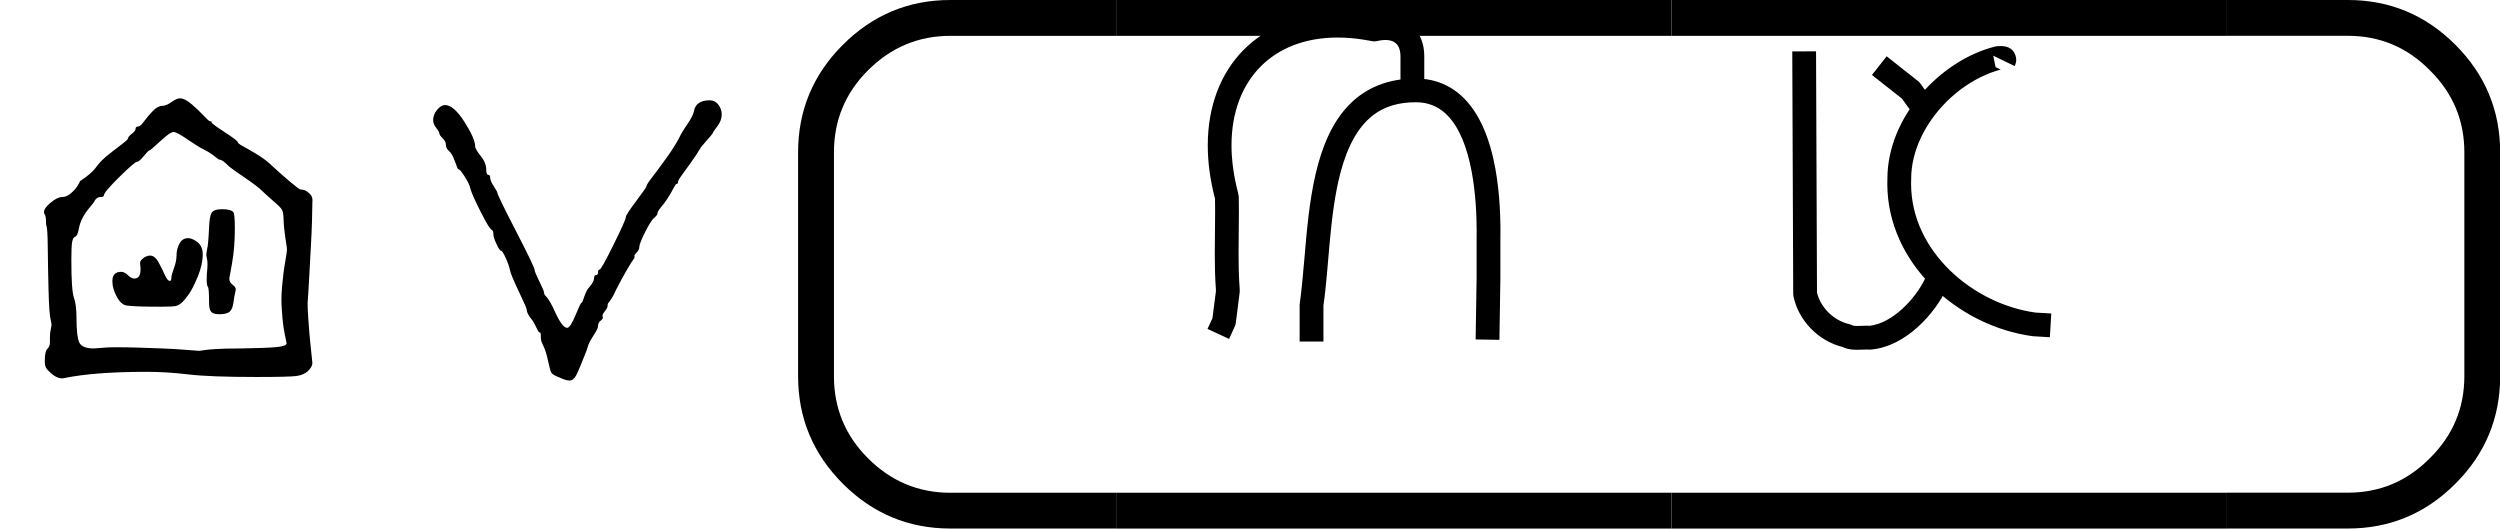
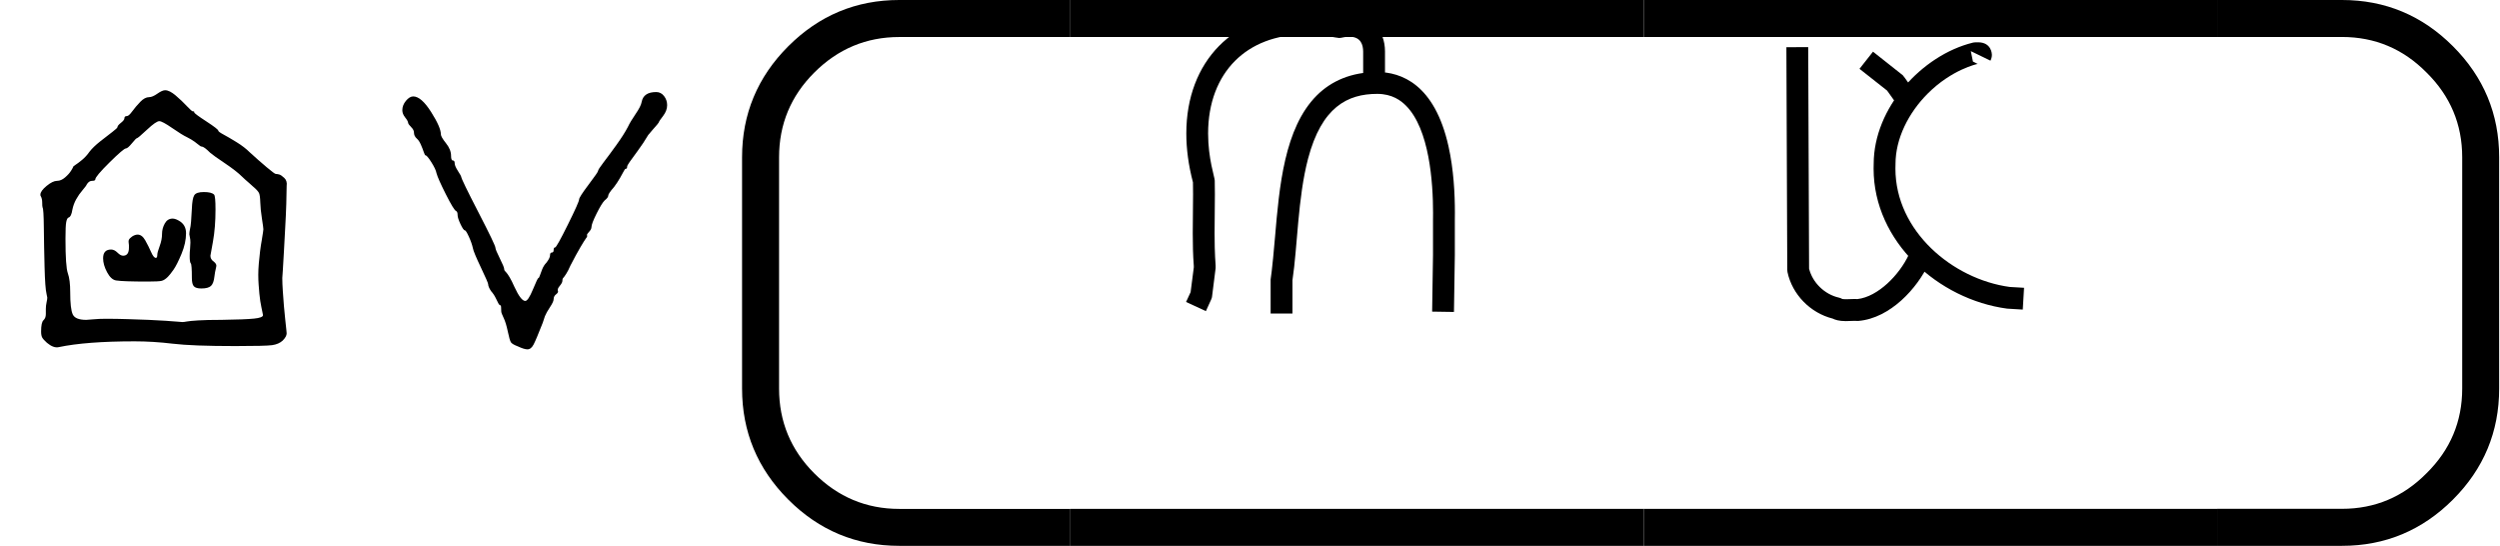
- <svg xmlns="http://www.w3.org/2000/svg" version="1.1" width="4730" height="1000" viewBox="0 0 4730 1000">
-   <path d="M126 137Q126 137 126 151Q126 160 128.0 169.0Q130 178 130 182Q130 184 128 192Q124 208 122.5 266.0Q121 324 120.5 375.0Q120 426 117 430Q116 433 116.0 443.5Q116 454 112 461Q111 462 111 465Q111 475 128.0 489.0Q145 503 157 503Q168 503 179.0 512.5Q190 522 195.5 531.0Q201 540 201 541Q201 543 207.5 547.0Q214 551 225.5 560.5Q237 570 246 583Q256 596 275.5 611.5Q295 627 309.0 637.5Q323 648 323 651Q323 655 332.5 662.5Q342 670 342 675Q342 681 349 681Q354 681 363.5 694.0Q373 707 385.5 720.0Q398 733 410 733Q419 733 432.5 742.5Q446 752 454 752Q466 752 483.0 737.5Q500 723 513.5 708.5Q527 694 530 694Q533 694 533.5 693.5Q534 693 534 691Q534 688 567.0 666.5Q600 645 600 641Q600 638 614.0 630.5Q628 623 650.0 609.5Q672 596 687 581Q711 559 733.0 540.5Q755 522 758 522Q762 522 767.5 520.5Q773 519 781.5 511.0Q790 503 788 489Q788 472 787.0 440.0Q786 408 784.0 374.0Q782 340 780.5 309.0Q779 278 777.5 257.5Q776 237 776 236Q776 221 777.5 199.5Q779 178 780.5 159.0Q782 140 784.0 123.0Q786 106 787.0 95.0Q788 84 788 84Q788 75 777 64Q766 54 748.0 51.5Q730 49 647 49Q529 49 475.0 55.5Q421 62 370 62Q237 62 161 46Q147 43 129 58Q119 67 116.0 72.5Q113 78 113 89Q113 114 119.5 120.0Q126 126 126 137ZM291 124Q320 124 351.5 123.0Q383 122 408.5 121.0Q434 120 455.0 118.5Q476 117 488.5 116.0Q501 115 501 115Q506 115 513.5 116.5Q521 118 544.5 119.5Q568 121 609 121Q674 122 698.5 124.5Q723 127 723 134Q723 134 722.5 136.5Q722 139 721.0 144.0Q720 149 718.5 156.0Q717 163 715.5 172.5Q714 182 713.0 193.0Q712 204 711.0 217.5Q710 231 710 245Q710 259 711.5 276.5Q713 294 715.0 310.0Q717 326 719.5 339.5Q722 353 723.0 361.5Q724 370 724 370Q724 374 720.0 399.5Q716 425 715.5 444.0Q715 463 712.0 469.5Q709 476 696 487Q693 490 686.0 496.0Q679 502 674.0 506.5Q669 511 666 514Q650 530 618.0 551.5Q586 573 578 580Q561 597 555 597Q552 597 548.0 600.5Q544 604 535.0 610.5Q526 617 514 623Q501 629 473.5 648.0Q446 667 438 667Q429 667 404.0 643.5Q379 620 376 620Q374 620 362.5 606.0Q351 592 346 592Q340 592 301.0 553.5Q262 515 262 507Q262 503 253 503Q245 503 239 494Q237 489 227.0 477.5Q217 466 209.5 452.5Q202 439 199 424Q196 404 188 402Q184 400 182.0 389.5Q180 379 180 344Q180 267 186.5 249.0Q193 231 193 197Q193 151 200.0 136.0Q207 121 237 121Q241 121 256.5 122.5Q272 124 291 124Z" transform="translate(0.00,750.00) scale(0.75,-0.75)" fill="#000000" />
-   <path d="m 432.427,-300.259 c 0,-4 2.167,-11.833 6.5,-23.5 4.333,-11.667 6.5,-22.833 6.5,-33.5 0,-10 2.5,-19.5 7.5,-28.5 5,-9 12.167,-13.5 21.5,-13.5 4.667,0 10,1.667 16,5 14,7.333 21,19 21,35 0,18 -4.167,37 -12.5,57 -8.333,20 -15.667,34.5 -22,43.5 -6.333,9 -11.5,15.5 -15.5,19.5 -6,6 -11.667,9.667 -17,11 -5.333,1.333 -18,2 -38,2 -45.333,0 -74.333,-1 -87,-3 -9.333,-1.333 -17.667,-8.833 -25,-22.5 -7.333,-13.667 -11,-26.5 -11,-38.5 0,-16 7.333,-24 22,-24 6,0 11.833,2.833 17.5,8.5 5.667,5.667 10.833,8.5 15.5,8.5 10.667,0 16,-7.333 16,-22 v -7 c -1.333,-7.333 -1.333,-12.333 0,-15 1.333,-2.667 4.333,-5.667 9,-9 5.333,-3.333 10.333,-5 15,-5 8,0 15,5.333 21,16 6,10.667 11.333,21.333 16,32 4.667,10.667 9,16 13,16 2.667,0 4,-3 4,-9 z m 95,-126 c 0.667,-18.667 2.833,-31 6.5,-37 3.667,-6 12.5,-9 26.5,-9 14,0 23.333,2.333 28,7 2.667,2.667 4,16.333 4,41 0,32.667 -2.333,62 -7,88 l -7,39 c 0,6.667 3,12 9,16 6,4.667 8.333,9.333 7,14 -2.667,11.333 -4.333,20.333 -5,27 -1.333,12.667 -4.5,21.333 -9.5,26 -5,4.667 -13.833,7 -26.5,7 -10,0 -16.833,-2 -20.5,-6 -3.667,-4 -5.5,-11.667 -5.5,-23 0,-24.667 -1,-38 -3,-40 -2,-2 -3,-8.667 -3,-20 0,-8 0.333,-14.333 1,-19 0.667,-7.333 1,-13.333 1,-18 0,-6 -0.5,-11 -1.5,-15 -1,-4 -1.5,-6.667 -1.5,-8 0,-3.333 0.667,-8.333 2,-15 2,-7.333 3.667,-25.667 5,-55 z" transform="translate(0.00,750.00) scale(0.75,0.75)" fill="#000000" />
-   <path d="M116 735Q138 735 165.0 692.5Q192 650 192 631Q192 624 206.0 606.5Q220 589 220 572Q220 559 225.0 559.0Q230 559 230 551Q230 544 239.0 530.0Q248 516 248 514Q248 508 295.0 417.0Q342 326 342 319Q342 314 354.0 290.0Q366 266 366 261Q366 258 367.5 256.0Q369 254 372.0 251.0Q375 248 381.0 238.0Q387 228 394 212Q412 173 424 173Q432 173 445.0 204.5Q458 236 460 236Q462 236 464.0 242.5Q466 249 470.5 260.0Q475 271 482 278Q492 291 492 298Q492 306 497.0 306.0Q502 306 502.0 313.0Q502 320 506 320Q510 320 541.0 382.5Q572 445 572 452Q572 458 598.0 492.5Q624 527 624 530Q624 534 639.0 553.5Q654 573 674.5 601.5Q695 630 706 651Q713 666 727.5 687.0Q742 708 744 720Q749 747 784 747Q797 747 805.5 736.0Q814 725 814 711Q814 696 803.0 681.5Q792 667 792 666Q792 664 786.5 657.5Q781 651 773.0 642.0Q765 633 762 629Q749 607 733.5 586.0Q718 565 711.0 555.0Q704 545 704 542Q704 536 700 536Q698 536 695.0 530.0Q692 524 684.5 511.0Q677 498 668 486Q652 468 652 462Q652 457 642 449Q634 441 620.0 413.0Q606 385 606 376Q606 370 599.0 362.5Q592 355 594 353Q594 352 594 350Q594 349 590.5 344.5Q587 340 575.5 320.5Q564 301 548 270Q542 256 536.5 247.5Q531 239 529.0 237.0Q527 235 526.5 233.0Q526 231 526 228Q526 223 518.5 214.0Q511 205 514 200Q515 196 508.5 191.0Q502 186 502 178Q502 171 492.0 156.0Q482 141 478 131Q476 125 472 113Q454 67 447.0 53.5Q440 40 430 40Q421 40 404 48Q388 54 384.5 59.5Q381 65 376 89Q371 113 364.5 126.5Q358 140 358 144Q358 161 356 161Q353 161 350.5 165.5Q348 170 343.0 180.5Q338 191 330 200Q322 212 322 219Q322 223 302.0 265.0Q282 307 280 318Q277 332 269.0 349.5Q261 367 258 367Q254 367 246.0 384.0Q238 401 238 409Q238 418 234 420Q228 422 206.0 465.5Q184 509 180 524Q178 535 166.0 554.0Q154 573 150 573Q148 573 145.0 582.0Q142 591 137.0 602.5Q132 614 126 619Q118 626 118 636Q118 643 110.5 650.5Q103 658 102 662Q102 667 94.0 677.0Q86 687 86 697Q86 711 96.0 723.0Q106 735 116 735Z" transform="translate(755.00,750.00) scale(0.75,-0.75)" fill="#000000" />
-   <path d="M 24.638,12.488 H 20.722 q -1.482,0 -2.54,-1.058 -1.058,-1.058 -1.058,-2.54 V 3.598 q 0,-1.482 1.058,-2.54 Q 19.241,4e-6 20.722,4e-6 h 3.916 V 0.847 H 20.722 q -1.132,0 -1.947,0.815 -0.804,0.804 -0.804,1.937 v 5.292 q 0,1.132 0.804,1.937 0.815,0.815 1.947,0.815 h 3.916 z" transform="translate(138.81,0.00) scale(80.0747,80.0747)" fill="#000000" />
-   <path d="M 75.015,0.847 V 4e-6 h 13.123 v 0.847 z m 0,11.642 v -0.847 h 13.123 v 0.847 z" transform="translate(-3895.08,0.00) scale(80.0747,80.0747)" fill="#000000" />
-   <path d="M 75.015,0.847 V 4e-6 h 13.123 v 0.847 z m 0,11.642 v -0.847 h 13.123 v 0.847 z" transform="translate(-2844.24,0.00) scale(80.0747,80.0747)" fill="#000000" />
-   <path d="m 87.715,4e-6 h 2.857 q 1.482,0 2.54,1.058 1.058,1.058 1.058,2.54 v 5.292 q 0,1.482 -1.058,2.54 -1.058,1.058 -2.54,1.058 h -2.857 v -0.847 h 2.857 q 1.132,0 1.937,-0.815 0.815,-0.804 0.815,-1.937 V 3.598 q 0,-1.132 -0.815,-1.937 -0.804,-0.815 -1.937,-0.815 h -2.857 z" transform="translate(-2810.34,0.00) scale(80.0747,80.0747)" fill="#000000" />
-   <path d="M 108.86,305.66 C 108.86,140.71 217.05,29.02 382.26,29.02 C 406.69,29.02 432.26,31.46 458.75,36.48 C 466.58,34.95 474.37,34.15 481.97,34.15 C 504.36,34.15 525.15,41.06 540.69,56.60 C 556.29,72.20 564.00,93.97 564.00,117.76 C 564.00,198.00 564.00,198.00 564.00,198.00 L 514.00,198.00 L 514.00,118.13 C 513.84,103.00 509.17,84.05 482.21,84.05 C 470.85,84.05 465.10,87.00 459.00,87.00 C 452.60,87.00 423.64,78.92 381.75,78.92 C 312.70,78.92 258.11,101.70 220.49,139.32 C 181.81,178.00 158.76,234.92 158.76,305.48 C 158.76,363.36 173.81,405.43 173.99,413.43 C 174.23,423.87 174.31,434.33 174.31,444.78 C 174.31,445.67 173.61,532.64 173.61,533.63 C 173.61,585.78 176.00,603.58 176.00,608.00 L 176.00,614.00 C 176.00,615.62 176.00,615.62 167.79,679.22 C 167.30,683.02 167.30,683.02 153.70,712.49 C 153.70,712.49 108.30,691.54 108.30,691.51 L 118.70,668.98 L 126.00,612.38 L 126.00,608.97 C 124.12,584.19 123.61,559.12 123.61,534.10 C 123.61,533.20 124.32,445.72 124.32,444.72 C 124.32,435.58 124.25,426.52 124.07,417.55 C 113.84,378.59 108.86,341.04 108.86,305.66  Z M 352.00,718.00 L 302.00,718.00 L 302.00,640.00 C 302.00,639.03 305.44,621.22 312.06,543.07 C 321.82,427.82 333.32,293.02 407.76,218.57 C 441.23,185.11 487.33,164.99 546.36,164.99 C 600.67,164.99 677.60,192.32 709.46,334.91 C 721.26,387.71 724.14,443.07 724.14,486.85 C 724.14,492.87 724.09,498.67 724.00,504.21 L 724.00,584.39 L 721.99,714.39 L 672.01,713.62 L 674.00,583.81 L 674.00,503.57 C 674.09,498.51 674.14,493.23 674.14,487.76 C 674.14,417.46 665.81,295.69 612.01,241.89 C 600.85,230.73 580.92,214.98 546.17,214.98 C 478.05,214.98 418.91,245.23 387.76,363.33 C 364.12,452.96 363.73,564.23 352.00,641.91 L 352.00,718.00 Z" transform="translate(2187.12,0.00) scale(0.9,0.9)" fill="#000000" />
-   <path d="M 326.60,734.72 C 319.64,734.72 313.08,735.35 306.03,735.35 C 290.50,735.35 281.70,732.36 275.98,729.55 C 224.69,716.66 183.34,674.17 172.55,623.21 C 172.19,621.52 172.01,619.81 172.01,618.10 L 170.01,108.10 L 219.99,107.90 L 221.98,615.13 C 229.75,646.90 257.23,674.19 290.47,681.61 C 293.10,682.19 295.73,683.21 298.09,684.65 C 299.15,684.96 302.66,685.22 307.62,685.22 C 315.16,685.22 319.66,684.67 326.22,684.67 C 328.33,684.67 330.53,684.73 332.84,684.89 C 379.92,679.45 428.74,629.60 450.36,583.40 C 450.36,583.40 495.64,604.58 495.64,604.60 C 470.04,659.35 408.74,728.48 335.19,734.90 C 334.46,734.96 333.73,735.00 333.00,735.00 C 330.45,735.00 330.78,734.72 326.60,734.72  Z M 337.51,157.62 L 368.45,118.35 C 435.62,171.26 435.62,171.26 436.68,172.32 C 438.15,173.80 438.15,173.80 469.36,217.49 L 428.67,246.55 L 400.72,207.43 C 400.72,207.43 337.55,157.65 337.51,157.62  Z M 608.92,96.87 C 640.41,96.87 640.78,124.23 640.78,125.50 C 640.78,130.07 639.66,134.44 637.50,138.91 L 592.49,117.11 L 597.39,141.00 L 608.17,146.48 C 606.84,146.50 548.86,159.22 493.93,214.15 C 449.45,258.62 419.99,317.66 419.99,375.50 C 419.99,375.64 419.99,375.79 420.00,376.00 C 420.00,377.19 419.79,380.45 419.79,386.20 C 419.79,529.02 550.65,639.25 681.43,657.10 L 714.48,659.05 L 711.54,708.95 C 676.59,706.90 676.59,706.90 675.67,706.77 C 518.21,685.79 369.80,553.70 369.80,386.23 C 369.80,382.68 369.87,379.12 370.00,375.48 C 370.00,246.47 480.72,126.37 596.99,97.73 C 598.96,97.25 600.98,97.00 603.00,97.00 C 603.18,97.00 603.37,97.01 603.55,97.01 C 603.60,97.01 608.32,96.87 608.92,96.87 Z" transform="translate(3237.97,0.00) scale(0.9,0.9)" fill="#000000" />
+ <svg xmlns="http://www.w3.org/2000/svg" version="1.1" width="4580" height="1000" viewBox="0 0 4580 1000">
+   <path d="M126 137Q126 137 126 151Q126 160 128.0 169.0Q130 178 130 182Q130 184 128 192Q124 208 122.5 266.0Q121 324 120.5 375.0Q120 426 117 430Q116 433 116.0 443.5Q116 454 112 461Q111 462 111 465Q111 475 128.0 489.0Q145 503 157 503Q168 503 179.0 512.5Q190 522 195.5 531.0Q201 540 201 541Q201 543 207.5 547.0Q214 551 225.5 560.5Q237 570 246 583Q256 596 275.5 611.5Q295 627 309.0 637.5Q323 648 323 651Q323 655 332.5 662.5Q342 670 342 675Q342 681 349 681Q354 681 363.5 694.0Q373 707 385.5 720.0Q398 733 410 733Q419 733 432.5 742.5Q446 752 454 752Q466 752 483.0 737.5Q500 723 513.5 708.5Q527 694 530 694Q533 694 533.5 693.5Q534 693 534 691Q534 688 567.0 666.5Q600 645 600 641Q600 638 614.0 630.5Q628 623 650.0 609.5Q672 596 687 581Q711 559 733.0 540.5Q755 522 758 522Q762 522 767.5 520.5Q773 519 781.5 511.0Q790 503 788 489Q788 472 787.0 440.0Q786 408 784.0 374.0Q782 340 780.5 309.0Q779 278 777.5 257.5Q776 237 776 236Q776 221 777.5 199.5Q779 178 780.5 159.0Q782 140 784.0 123.0Q786 106 787.0 95.0Q788 84 788 84Q788 75 777 64Q766 54 748.0 51.5Q730 49 647 49Q529 49 475.0 55.5Q421 62 370 62Q237 62 161 46Q147 43 129 58Q119 67 116.0 72.5Q113 78 113 89Q113 114 119.5 120.0Q126 126 126 137ZM291 124Q320 124 351.5 123.0Q383 122 408.5 121.0Q434 120 455.0 118.5Q476 117 488.5 116.0Q501 115 501 115Q506 115 513.5 116.5Q521 118 544.5 119.5Q568 121 609 121Q674 122 698.5 124.5Q723 127 723 134Q723 134 722.5 136.5Q722 139 721.0 144.0Q720 149 718.5 156.0Q717 163 715.5 172.5Q714 182 713.0 193.0Q712 204 711.0 217.5Q710 231 710 245Q710 259 711.5 276.5Q713 294 715.0 310.0Q717 326 719.5 339.5Q722 353 723.0 361.5Q724 370 724 370Q724 374 720.0 399.5Q716 425 715.5 444.0Q715 463 712.0 469.5Q709 476 696 487Q693 490 686.0 496.0Q679 502 674.0 506.5Q669 511 666 514Q650 530 618.0 551.5Q586 573 578 580Q561 597 555 597Q552 597 548.0 600.5Q544 604 535.0 610.5Q526 617 514 623Q501 629 473.5 648.0Q446 667 438 667Q429 667 404.0 643.5Q379 620 376 620Q374 620 362.5 606.0Q351 592 346 592Q340 592 301.0 553.5Q262 515 262 507Q262 503 253 503Q245 503 239 494Q237 489 227.0 477.5Q217 466 209.5 452.5Q202 439 199 424Q196 404 188 402Q184 400 182.0 389.5Q180 379 180 344Q180 267 186.5 249.0Q193 231 193 197Q193 151 200.0 136.0Q207 121 237 121Q241 121 256.5 122.5Q272 124 291 124Z" transform="translate(0.00,666.67) scale(0.6667,-0.6667)" fill="#000000" />
+   <path d="m 432.427,-300.259 c 0,-4 2.167,-11.833 6.5,-23.5 4.333,-11.667 6.5,-22.833 6.5,-33.5 0,-10 2.5,-19.5 7.5,-28.5 5,-9 12.167,-13.5 21.5,-13.5 4.667,0 10,1.667 16,5 14,7.333 21,19 21,35 0,18 -4.167,37 -12.5,57 -8.333,20 -15.667,34.5 -22,43.5 -6.333,9 -11.5,15.5 -15.5,19.5 -6,6 -11.667,9.667 -17,11 -5.333,1.333 -18,2 -38,2 -45.333,0 -74.333,-1 -87,-3 -9.333,-1.333 -17.667,-8.833 -25,-22.5 -7.333,-13.667 -11,-26.5 -11,-38.5 0,-16 7.333,-24 22,-24 6,0 11.833,2.833 17.5,8.5 5.667,5.667 10.833,8.5 15.5,8.5 10.667,0 16,-7.333 16,-22 v -7 c -1.333,-7.333 -1.333,-12.333 0,-15 1.333,-2.667 4.333,-5.667 9,-9 5.333,-3.333 10.333,-5 15,-5 8,0 15,5.333 21,16 6,10.667 11.333,21.333 16,32 4.667,10.667 9,16 13,16 2.667,0 4,-3 4,-9 z m 95,-126 c 0.667,-18.667 2.833,-31 6.5,-37 3.667,-6 12.5,-9 26.5,-9 14,0 23.333,2.333 28,7 2.667,2.667 4,16.333 4,41 0,32.667 -2.333,62 -7,88 l -7,39 c 0,6.667 3,12 9,16 6,4.667 8.333,9.333 7,14 -2.667,11.333 -4.333,20.333 -5,27 -1.333,12.667 -4.5,21.333 -9.5,26 -5,4.667 -13.833,7 -26.5,7 -10,0 -16.833,-2 -20.5,-6 -3.667,-4 -5.5,-11.667 -5.5,-23 0,-24.667 -1,-38 -3,-40 -2,-2 -3,-8.667 -3,-20 0,-8 0.333,-14.333 1,-19 0.667,-7.333 1,-13.333 1,-18 0,-6 -0.5,-11 -1.5,-15 -1,-4 -1.5,-6.667 -1.5,-8 0,-3.333 0.667,-8.333 2,-15 2,-7.333 3.667,-25.667 5,-55 z" transform="translate(0.00,666.67) scale(0.6667,0.6667)" fill="#000000" />
+   <path d="M116 735Q138 735 165.0 692.5Q192 650 192 631Q192 624 206.0 606.5Q220 589 220 572Q220 559 225.0 559.0Q230 559 230 551Q230 544 239.0 530.0Q248 516 248 514Q248 508 295.0 417.0Q342 326 342 319Q342 314 354.0 290.0Q366 266 366 261Q366 258 367.5 256.0Q369 254 372.0 251.0Q375 248 381.0 238.0Q387 228 394 212Q412 173 424 173Q432 173 445.0 204.5Q458 236 460 236Q462 236 464.0 242.5Q466 249 470.5 260.0Q475 271 482 278Q492 291 492 298Q492 306 497.0 306.0Q502 306 502.0 313.0Q502 320 506 320Q510 320 541.0 382.5Q572 445 572 452Q572 458 598.0 492.5Q624 527 624 530Q624 534 639.0 553.5Q654 573 674.5 601.5Q695 630 706 651Q713 666 727.5 687.0Q742 708 744 720Q749 747 784 747Q797 747 805.5 736.0Q814 725 814 711Q814 696 803.0 681.5Q792 667 792 666Q792 664 786.5 657.5Q781 651 773.0 642.0Q765 633 762 629Q749 607 733.5 586.0Q718 565 711.0 555.0Q704 545 704 542Q704 536 700 536Q698 536 695.0 530.0Q692 524 684.5 511.0Q677 498 668 486Q652 468 652 462Q652 457 642 449Q634 441 620.0 413.0Q606 385 606 376Q606 370 599.0 362.5Q592 355 594 353Q594 352 594 350Q594 349 590.5 344.5Q587 340 575.5 320.5Q564 301 548 270Q542 256 536.5 247.5Q531 239 529.0 237.0Q527 235 526.5 233.0Q526 231 526 228Q526 223 518.5 214.0Q511 205 514 200Q515 196 508.5 191.0Q502 186 502 178Q502 171 492.0 156.0Q482 141 478 131Q476 125 472 113Q454 67 447.0 53.5Q440 40 430 40Q421 40 404 48Q388 54 384.5 59.5Q381 65 376 89Q371 113 364.5 126.5Q358 140 358 144Q358 161 356 161Q353 161 350.5 165.5Q348 170 343.0 180.5Q338 191 330 200Q322 212 322 219Q322 223 302.0 265.0Q282 307 280 318Q277 332 269.0 349.5Q261 367 258 367Q254 367 246.0 384.0Q238 401 238 409Q238 418 234 420Q228 422 206.0 465.5Q184 509 180 524Q178 535 166.0 554.0Q154 573 150 573Q148 573 145.0 582.0Q142 591 137.0 602.5Q132 614 126 619Q118 626 118 636Q118 643 110.5 650.5Q103 658 102 662Q102 667 94.0 677.0Q86 687 86 697Q86 711 96.0 723.0Q106 735 116 735Z" transform="translate(680.00,666.67) scale(0.6667,-0.6667)" fill="#000000" />
+   <path d="M 24.638,12.488 H 20.722 q -1.482,0 -2.54,-1.058 -1.058,-1.058 -1.058,-2.54 V 3.598 q 0,-1.482 1.058,-2.54 Q 19.241,4e-6 20.722,4e-6 h 3.916 V 0.847 H 20.722 q -1.132,0 -1.947,0.815 -0.804,0.804 -0.804,1.937 v 5.292 q 0,1.132 0.804,1.937 0.815,0.815 1.947,0.815 h 3.916 z" transform="translate(-11.19,0.00) scale(80.0747,80.0747)" fill="#000000" />
+   <path d="M 75.015,0.847 V 4e-6 h 13.123 v 0.847 z m 0,11.642 v -0.847 h 13.123 v 0.847 z" transform="translate(-4045.08,0.00) scale(80.0747,80.0747)" fill="#000000" />
+   <path d="M 75.015,0.847 V 4e-6 h 13.123 v 0.847 z m 0,11.642 v -0.847 h 13.123 v 0.847 z" transform="translate(-2994.24,0.00) scale(80.0747,80.0747)" fill="#000000" />
+   <path d="m 87.715,4e-6 h 2.857 q 1.482,0 2.54,1.058 1.058,1.058 1.058,2.54 v 5.292 q 0,1.482 -1.058,2.54 -1.058,1.058 -2.54,1.058 h -2.857 v -0.847 h 2.857 q 1.132,0 1.937,-0.815 0.815,-0.804 0.815,-1.937 V 3.598 q 0,-1.132 -0.815,-1.937 -0.804,-0.815 -1.937,-0.815 h -2.857 z" transform="translate(-2960.34,0.00) scale(80.0747,80.0747)" fill="#000000" />
+   <path d="M 108.86,305.66 C 108.86,140.71 217.05,29.02 382.26,29.02 C 406.69,29.02 432.26,31.46 458.75,36.48 C 466.58,34.95 474.37,34.15 481.97,34.15 C 504.36,34.15 525.15,41.06 540.69,56.60 C 556.29,72.20 564.00,93.97 564.00,117.76 C 564.00,198.00 564.00,198.00 564.00,198.00 L 514.00,198.00 L 514.00,118.13 C 513.84,103.00 509.17,84.05 482.21,84.05 C 470.85,84.05 465.10,87.00 459.00,87.00 C 452.60,87.00 423.64,78.92 381.75,78.92 C 312.70,78.92 258.11,101.70 220.49,139.32 C 181.81,178.00 158.76,234.92 158.76,305.48 C 158.76,363.36 173.81,405.43 173.99,413.43 C 174.23,423.87 174.31,434.33 174.31,444.78 C 174.31,445.67 173.61,532.64 173.61,533.63 C 173.61,585.78 176.00,603.58 176.00,608.00 L 176.00,614.00 C 176.00,615.62 176.00,615.62 167.79,679.22 C 167.30,683.02 167.30,683.02 153.70,712.49 C 153.70,712.49 108.30,691.54 108.30,691.51 L 118.70,668.98 L 126.00,612.38 L 126.00,608.97 C 124.12,584.19 123.61,559.12 123.61,534.10 C 123.61,533.20 124.32,445.72 124.32,444.72 C 124.32,435.58 124.25,426.52 124.07,417.55 C 113.84,378.59 108.86,341.04 108.86,305.66  Z M 352.00,718.00 L 302.00,718.00 L 302.00,640.00 C 302.00,639.03 305.44,621.22 312.06,543.07 C 321.82,427.82 333.32,293.02 407.76,218.57 C 441.23,185.11 487.33,164.99 546.36,164.99 C 600.67,164.99 677.60,192.32 709.46,334.91 C 721.26,387.71 724.14,443.07 724.14,486.85 C 724.14,492.87 724.09,498.67 724.00,504.21 L 724.00,584.39 L 721.99,714.39 L 672.01,713.62 L 674.00,583.81 L 674.00,503.57 C 674.09,498.51 674.14,493.23 674.14,487.76 C 674.14,417.46 665.81,295.69 612.01,241.89 C 600.85,230.73 580.92,214.98 546.17,214.98 C 478.05,214.98 418.91,245.23 387.76,363.33 C 364.12,452.96 363.73,564.23 352.00,641.91 L 352.00,718.00 Z" transform="translate(2087.12,0.00) scale(0.8,0.8)" fill="#000000" />
+   <path d="M 326.60,734.72 C 319.64,734.72 313.08,735.35 306.03,735.35 C 290.50,735.35 281.70,732.36 275.98,729.55 C 224.69,716.66 183.34,674.17 172.55,623.21 C 172.19,621.52 172.01,619.81 172.01,618.10 L 170.01,108.10 L 219.99,107.90 L 221.98,615.13 C 229.75,646.90 257.23,674.19 290.47,681.61 C 293.10,682.19 295.73,683.21 298.09,684.65 C 299.15,684.96 302.66,685.22 307.62,685.22 C 315.16,685.22 319.66,684.67 326.22,684.67 C 328.33,684.67 330.53,684.73 332.84,684.89 C 379.92,679.45 428.74,629.60 450.36,583.40 C 450.36,583.40 495.64,604.58 495.64,604.60 C 470.04,659.35 408.74,728.48 335.19,734.90 C 334.46,734.96 333.73,735.00 333.00,735.00 C 330.45,735.00 330.78,734.72 326.60,734.72  Z M 337.51,157.62 L 368.45,118.35 C 435.62,171.26 435.62,171.26 436.68,172.32 C 438.15,173.80 438.15,173.80 469.36,217.49 L 428.67,246.55 L 400.72,207.43 C 400.72,207.43 337.55,157.65 337.51,157.62  Z M 608.92,96.87 C 640.41,96.87 640.78,124.23 640.78,125.50 C 640.78,130.07 639.66,134.44 637.50,138.91 L 592.49,117.11 L 597.39,141.00 L 608.17,146.48 C 606.84,146.50 548.86,159.22 493.93,214.15 C 449.45,258.62 419.99,317.66 419.99,375.50 C 419.99,375.64 419.99,375.79 420.00,376.00 C 420.00,377.19 419.79,380.45 419.79,386.20 C 419.79,529.02 550.65,639.25 681.43,657.10 L 714.48,659.05 L 711.54,708.95 C 676.59,706.90 676.59,706.90 675.67,706.77 C 518.21,685.79 369.80,553.70 369.80,386.23 C 369.80,382.68 369.87,379.12 370.00,375.48 C 370.00,246.47 480.72,126.37 596.99,97.73 C 598.96,97.25 600.98,97.00 603.00,97.00 C 603.18,97.00 603.37,97.01 603.55,97.01 C 603.60,97.01 608.32,96.87 608.92,96.87 Z" transform="translate(3137.97,0.00) scale(0.8,0.8)" fill="#000000" />
</svg>
